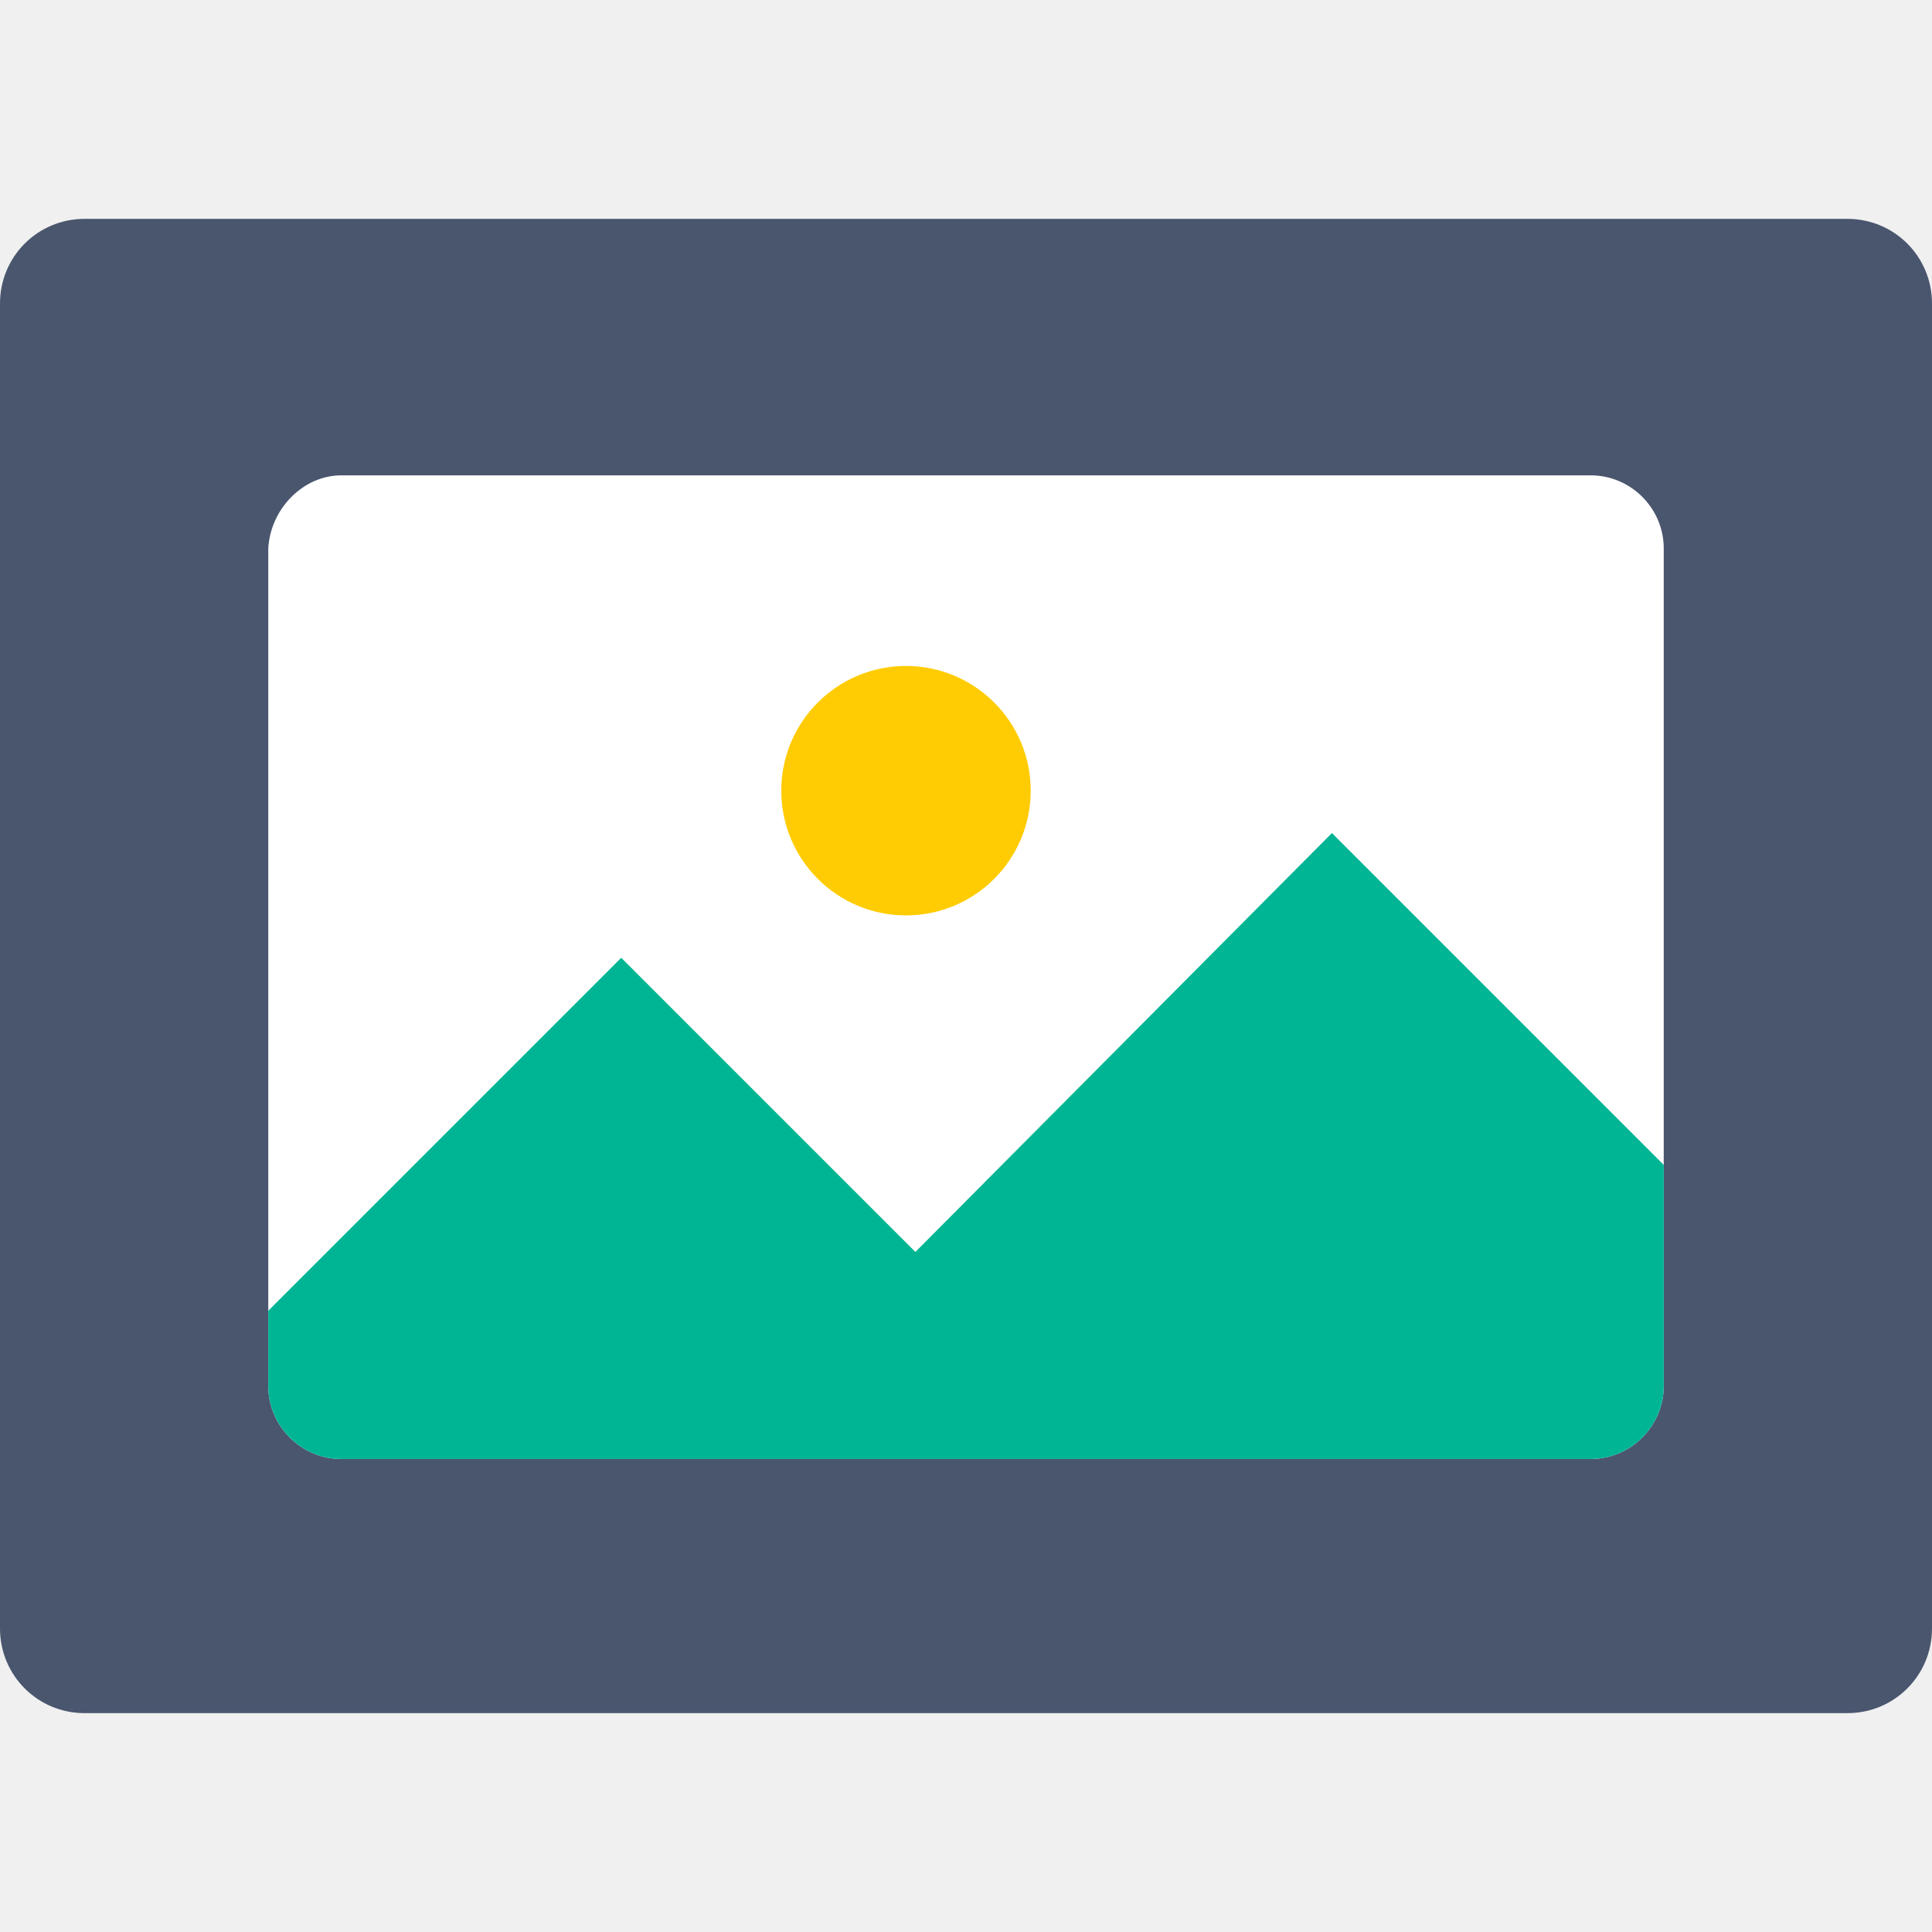
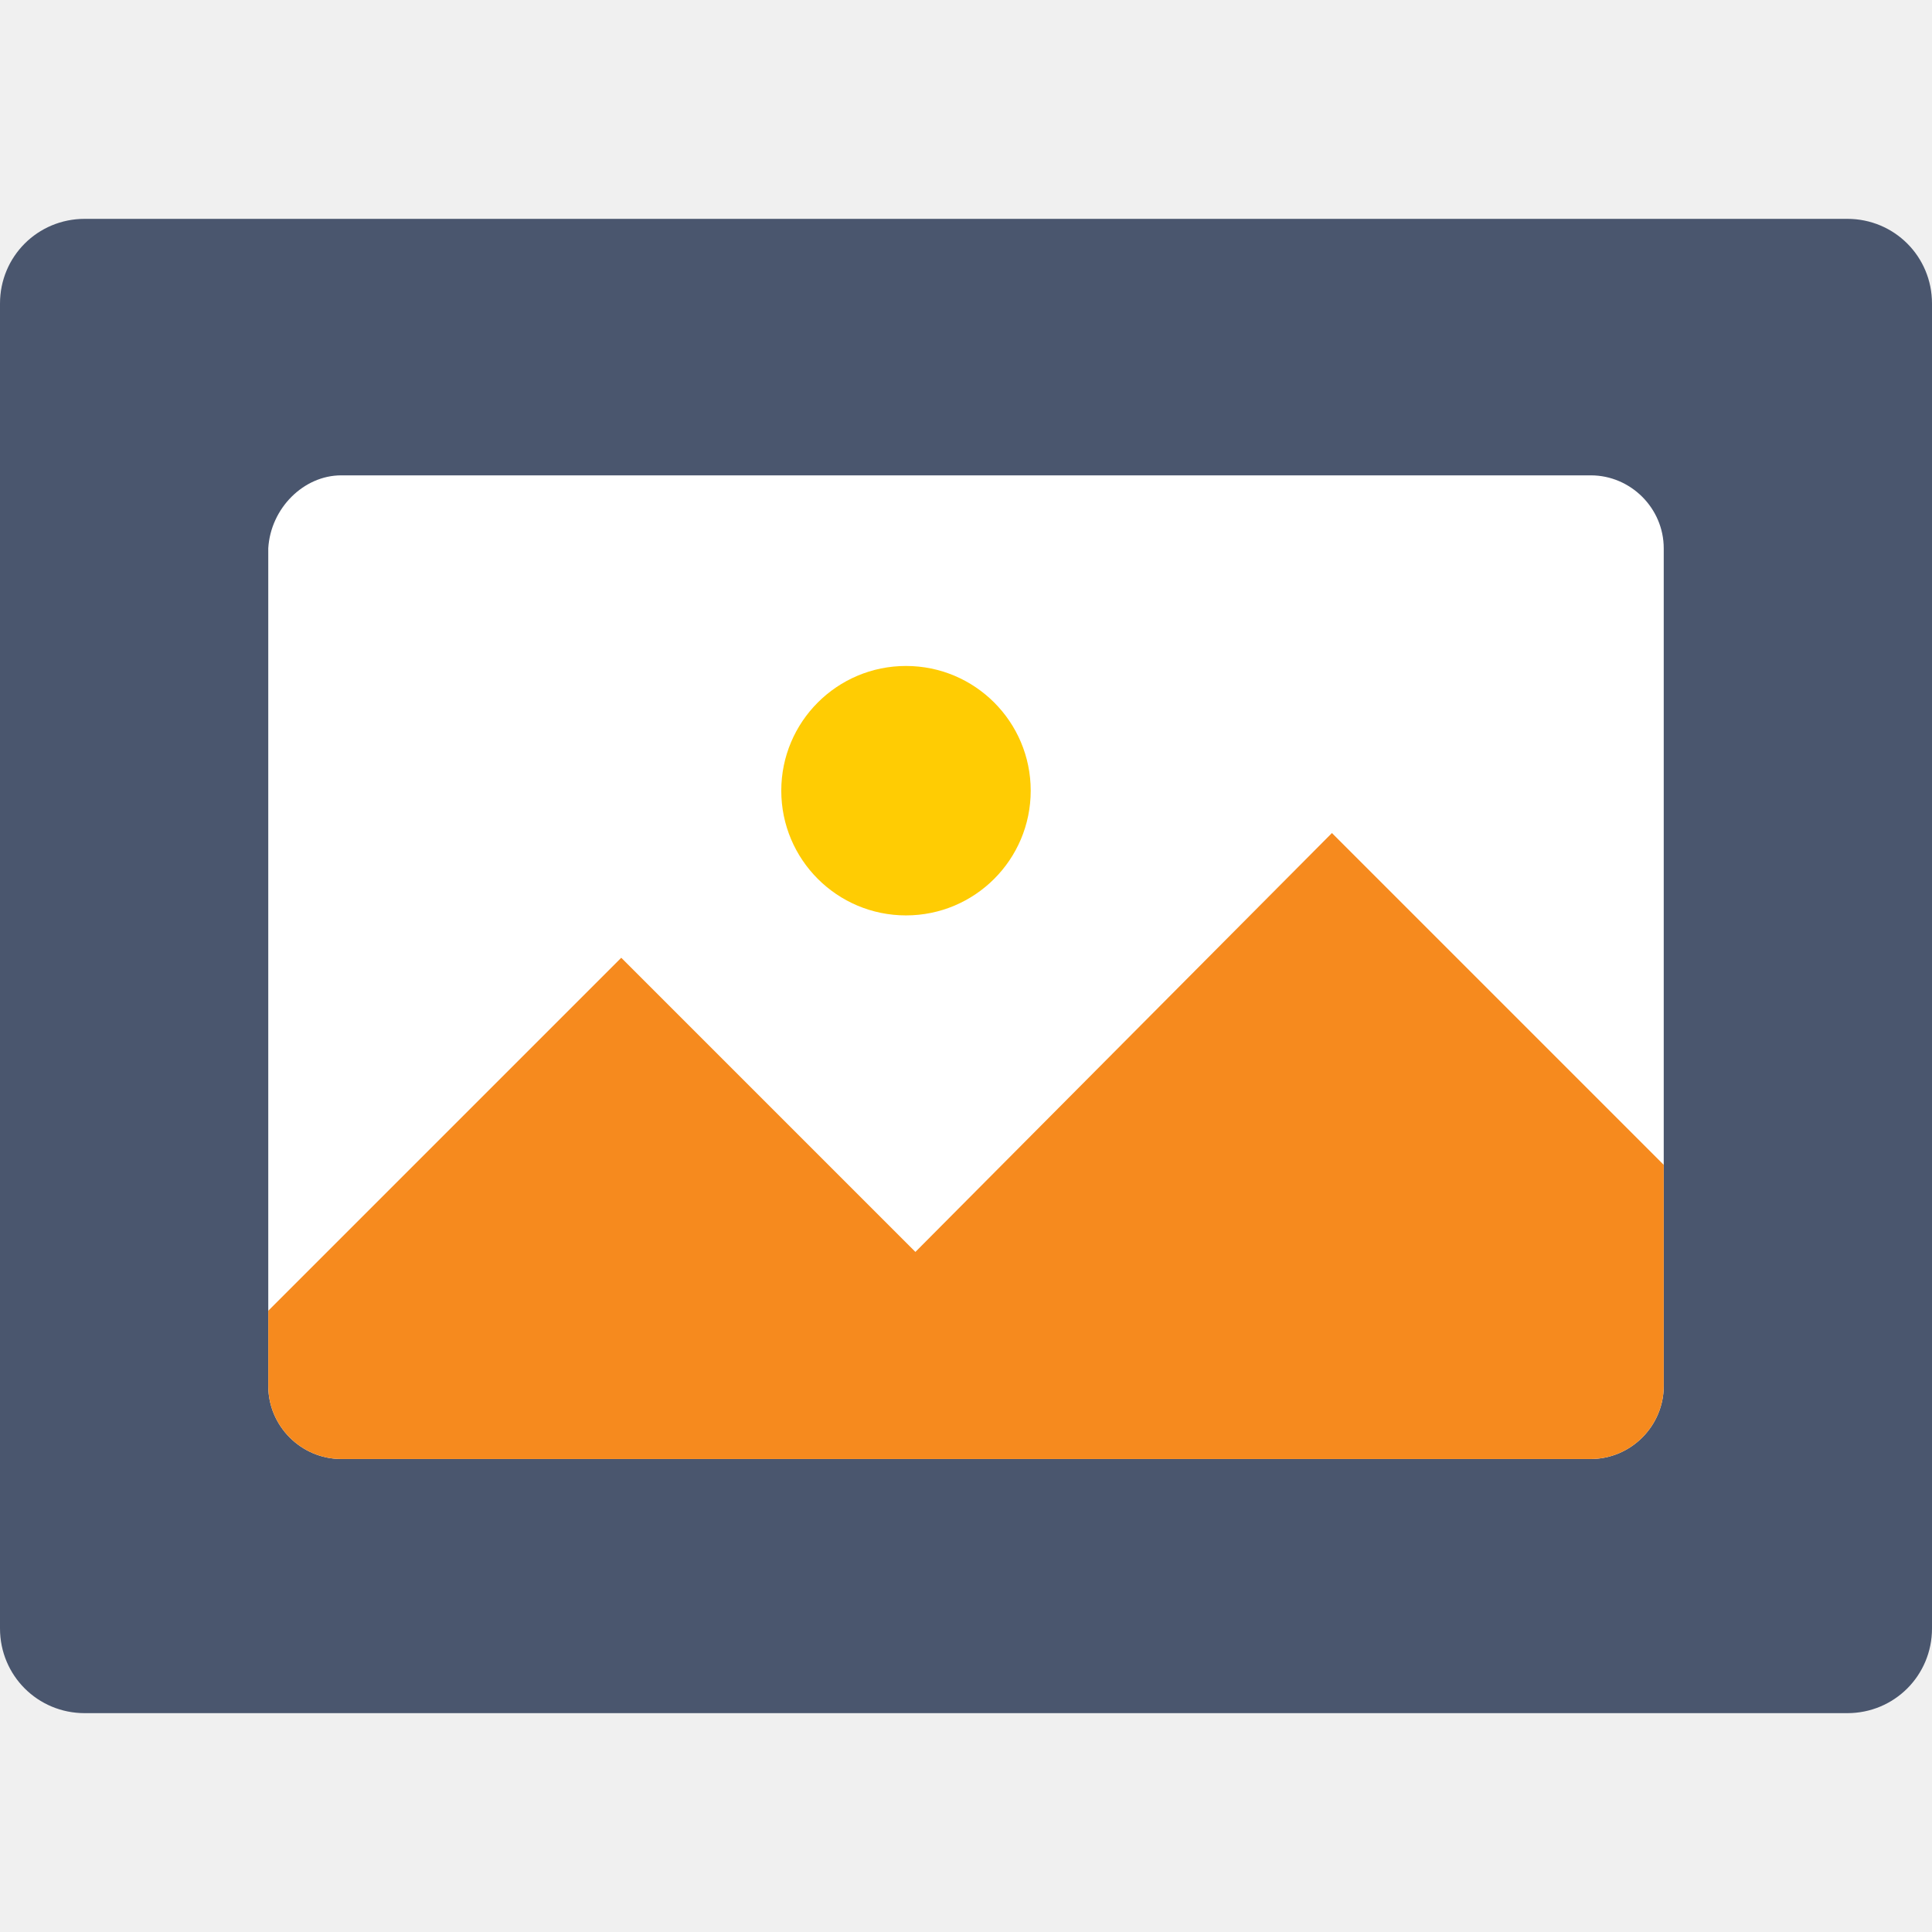
<svg xmlns="http://www.w3.org/2000/svg" version="1.1" id="Capa_1" x="0px" y="0px" viewBox="0 0 328.4 328.4" style="enable-background:new 0 0 328.4 328.4;" xml:space="preserve">
  <g>
    <path style="fill:#4A566E;" d="M14.4,37.2H314c8,0,14.4,6.4,14.4,14.4v225.2c0,8-6.4,14.4-14.4,14.4H14.4c-8,0-14.4-6.4-14.4-14.4   V51.6C0,43.6,6.4,37.2,14.4,37.2z" />
    <path style="fill:#FFFFFF;" d="M58,80.8h212.4c6.8,0,12.4,5.6,12.4,12.4v142.4c0,6.8-5.6,12.4-12.4,12.4H58   c-6.8,0-12.4-5.6-12.4-12.4V93.2C46,86.4,51.6,80.8,58,80.8z" />
-     <path style="fill:#00B594;" d="M190.4,248h80c6.8,0,12.4-5.6,12.4-12.4V198l-56.4-56.4l-70.8,71.2l-50-50l-60,60v12.8   c0,6.8,5.6,12.4,12.4,12.4L190.4,248L190.4,248z" />
+     <path style="fill:#F68A1E;" d="M190.4,248h80c6.8,0,12.4-5.6,12.4-12.4V198l-56.4-56.4l-70.8,71.2l-50-50l-60,60v12.8   c0,6.8,5.6,12.4,12.4,12.4L190.4,248L190.4,248z" />
    <circle style="fill:#FFCC03;" cx="154" cy="134.4" r="21.2" />
  </g>
  <g>
</g>
  <g>
</g>
  <g>
</g>
  <g>
</g>
  <g>
</g>
  <g>
</g>
  <g>
</g>
  <g>
</g>
  <g>
</g>
  <g>
</g>
  <g>
</g>
  <g>
</g>
  <g>
</g>
  <g>
</g>
  <g>
</g>
</svg>
